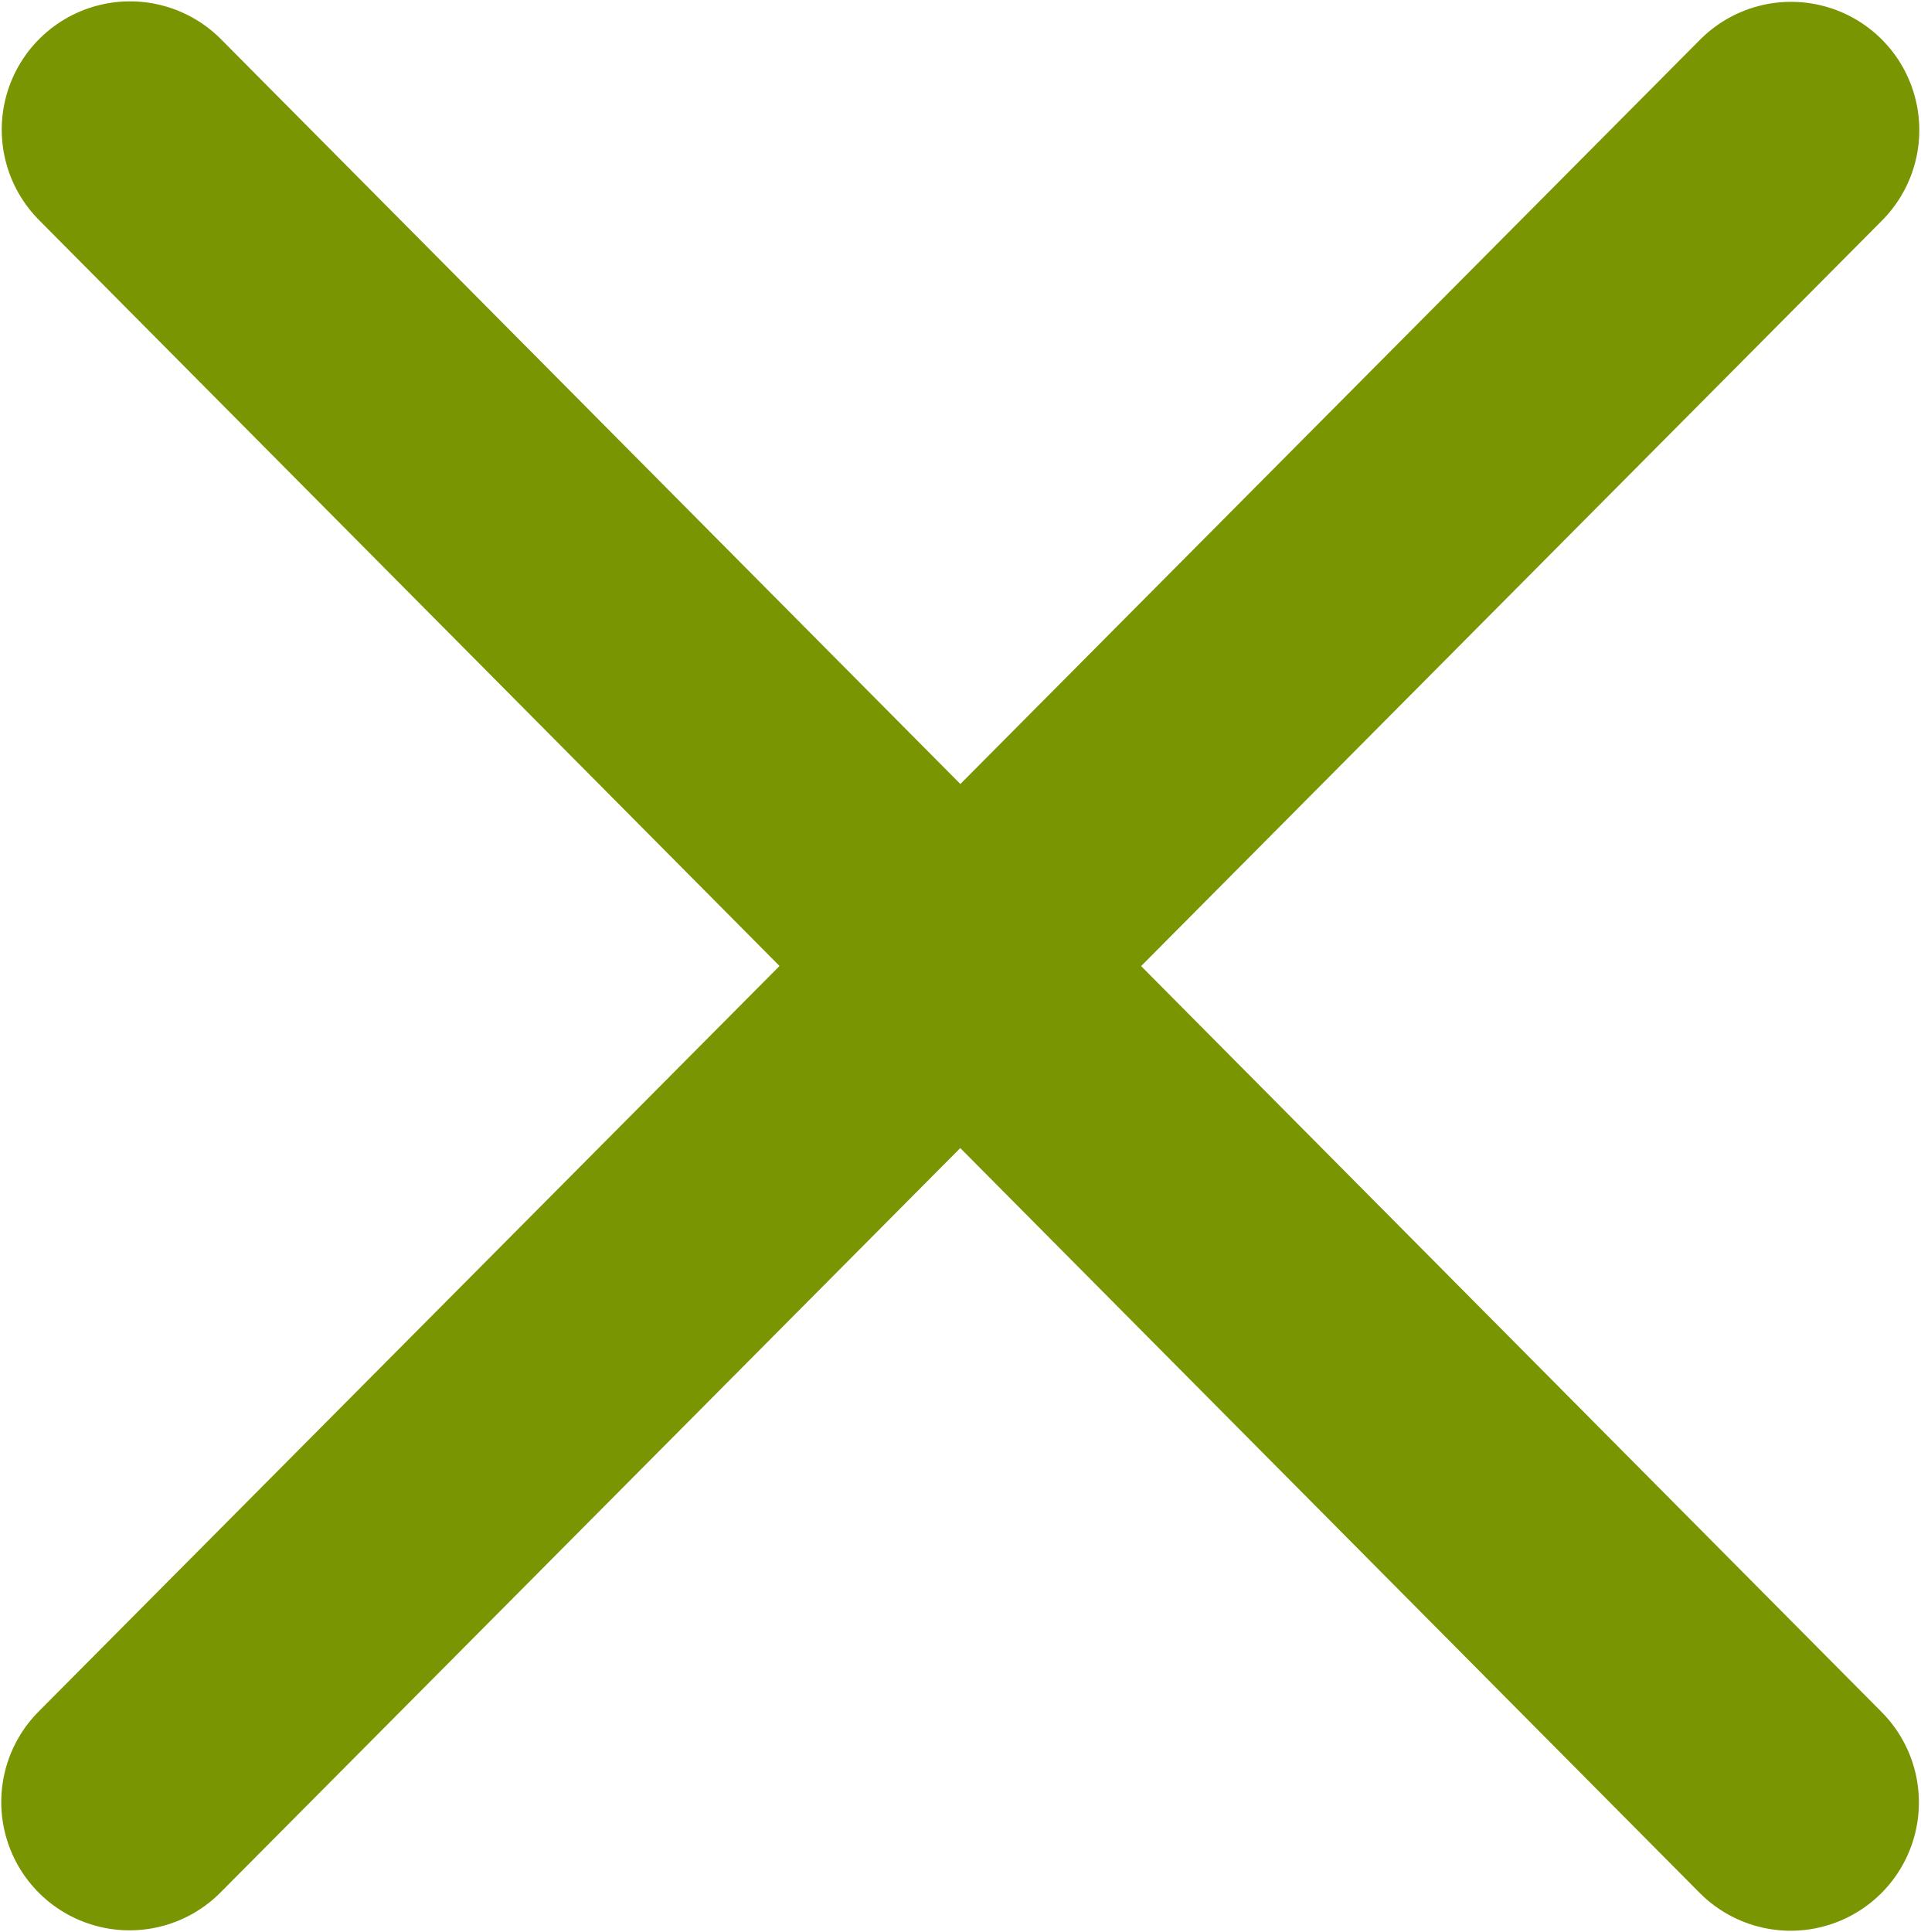
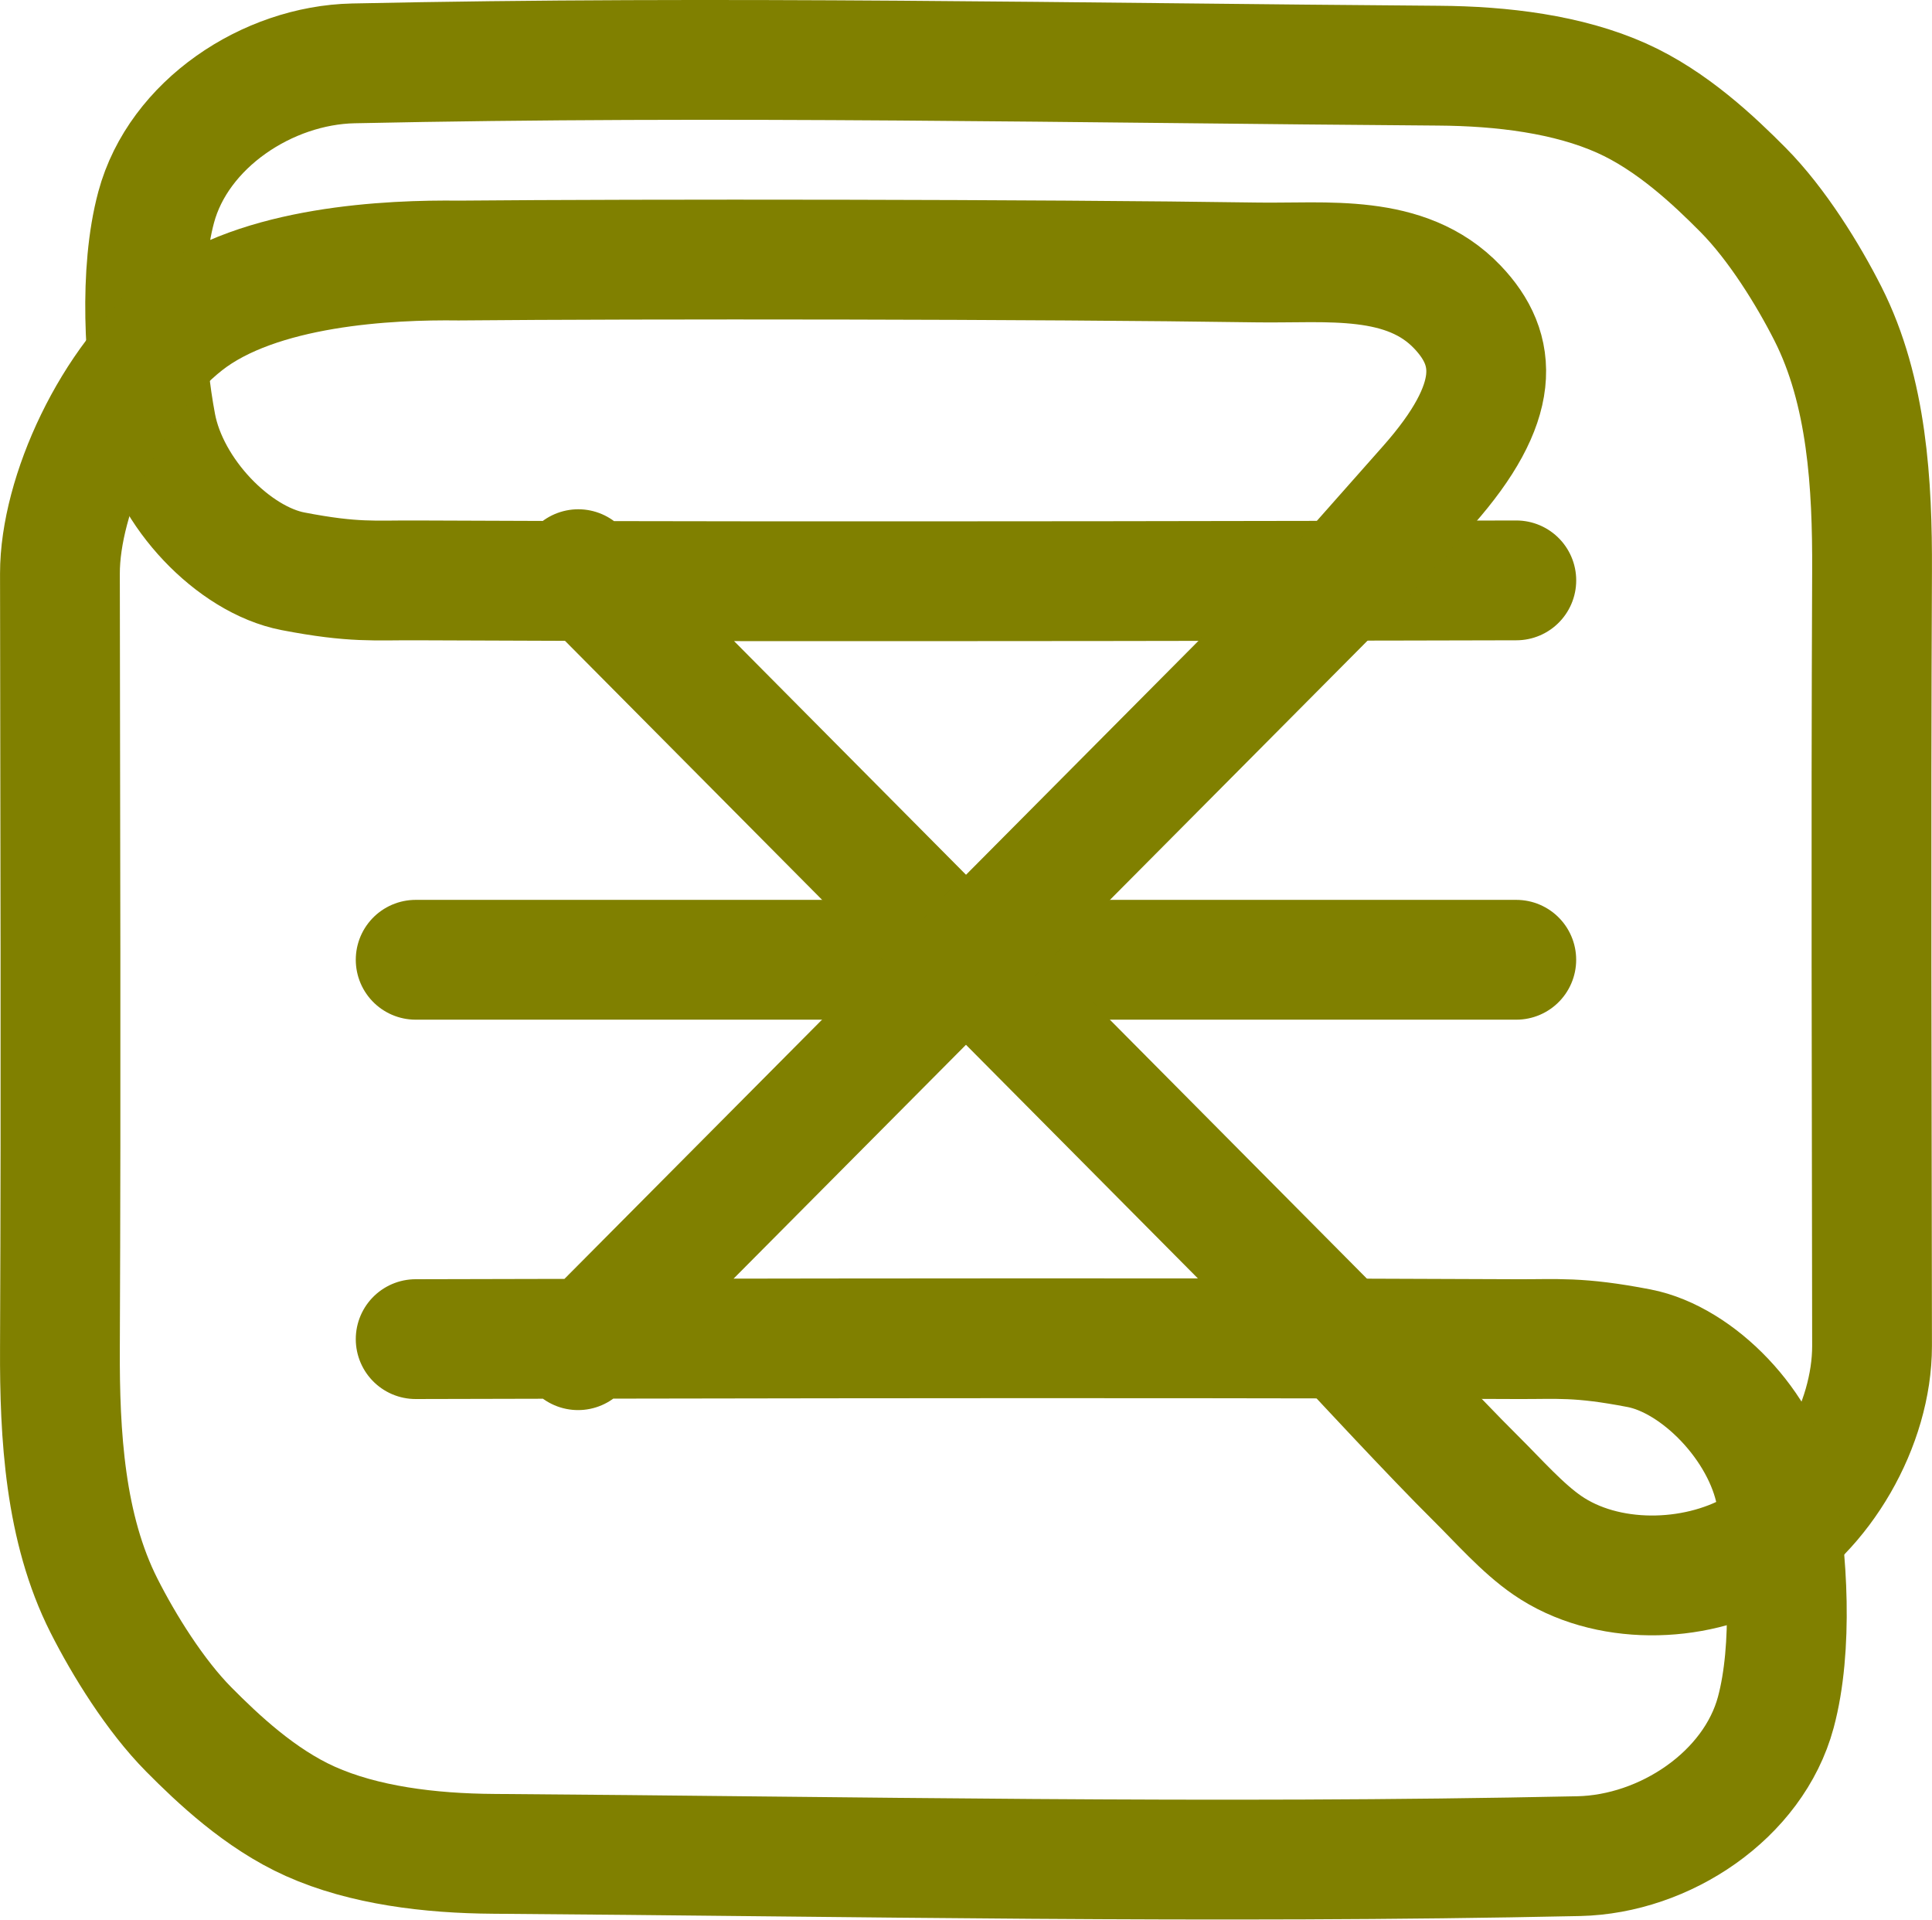
- <svg xmlns="http://www.w3.org/2000/svg" width="89.842" height="90.365" version="1.1" viewBox="0 0 23.771 23.909">
-   <path d="m1.603 22.301 20.564-20.691" fill="none" stroke="#799502" stroke-linecap="round" stroke-width="3.175" />
-   <path d="m1.609 1.604 20.553 20.702" fill="#808000" stroke="#799502" stroke-linecap="round" stroke-width="3.175" />
+ <svg xmlns="http://www.w3.org/2000/svg" width="98.572" height="97.919" version="1.1" viewBox="0 0 26.081 25.908">
+   <g transform="matrix(.50931 0 0 .50931 -.61548 -.20874)" fill="none" stroke="#808000" stroke-linecap="round" stroke-width="3.175">
+     <path d="m12.226 25.844h29.172" />
+     <path d="m16.536 15.493 20.553 20.702s2.121 2.288 3.229 3.385c0.618 0.612 1.241 1.326 1.905 1.782 1.553 1.068 3.88 1.016 5.47 0.123 1.817-1.02 3.136-3.325 3.135-5.409-0.006-6.669-0.032-13.182 0-20.528 0.01-2.3-0.129-4.769-1.168-6.822-0.527-1.042-1.353-2.378-2.249-3.282-0.759-0.765-1.886-1.837-3.221-2.434-1.417-0.634-3.164-0.849-4.855-0.86-9.482-0.067-19.001-0.27-28.763-0.061-2.278 0.049-4.632 1.611-5.224 3.811-0.46 1.709-0.313 4.126 0 5.777 0.342 1.801 2.059 3.57 3.626 3.872 1.618 0.312 2.166 0.235 3.253 0.241 9.717 0.052 29.172 0 29.172 0" />
+     <path d="m16.53 36.19 20.564-20.691 1.961-2.215c1.961-2.215 1.864-3.607 0.78-4.74-1.367-1.431-3.461-1.152-5.29-1.179-5.779-0.087-16.364-0.095-21.177-0.051-1.813-0.023-5.302 0.127-7.252 1.659-1.945 1.528-3.321 4.554-3.319 6.638 0.006 6.669 0.032 13.182 0 20.528-0.01 2.3 0.129 4.769 1.168 6.822 0.527 1.042 1.353 2.378 2.249 3.282 0.759 0.765 1.886 1.837 3.221 2.434 1.417 0.634 3.164 0.849 4.855 0.86 9.482 0.067 19.001 0.27 28.763 0.061 2.278-0.049 4.632-1.611 5.224-3.811 0.46-1.709 0.313-4.126 0-5.777-0.342-1.801-2.059-3.57-3.626-3.872-1.618-0.312-2.166-0.235-3.253-0.241-9.717-0.052-29.172 0-29.172 0" />
+   </g>
</svg>
